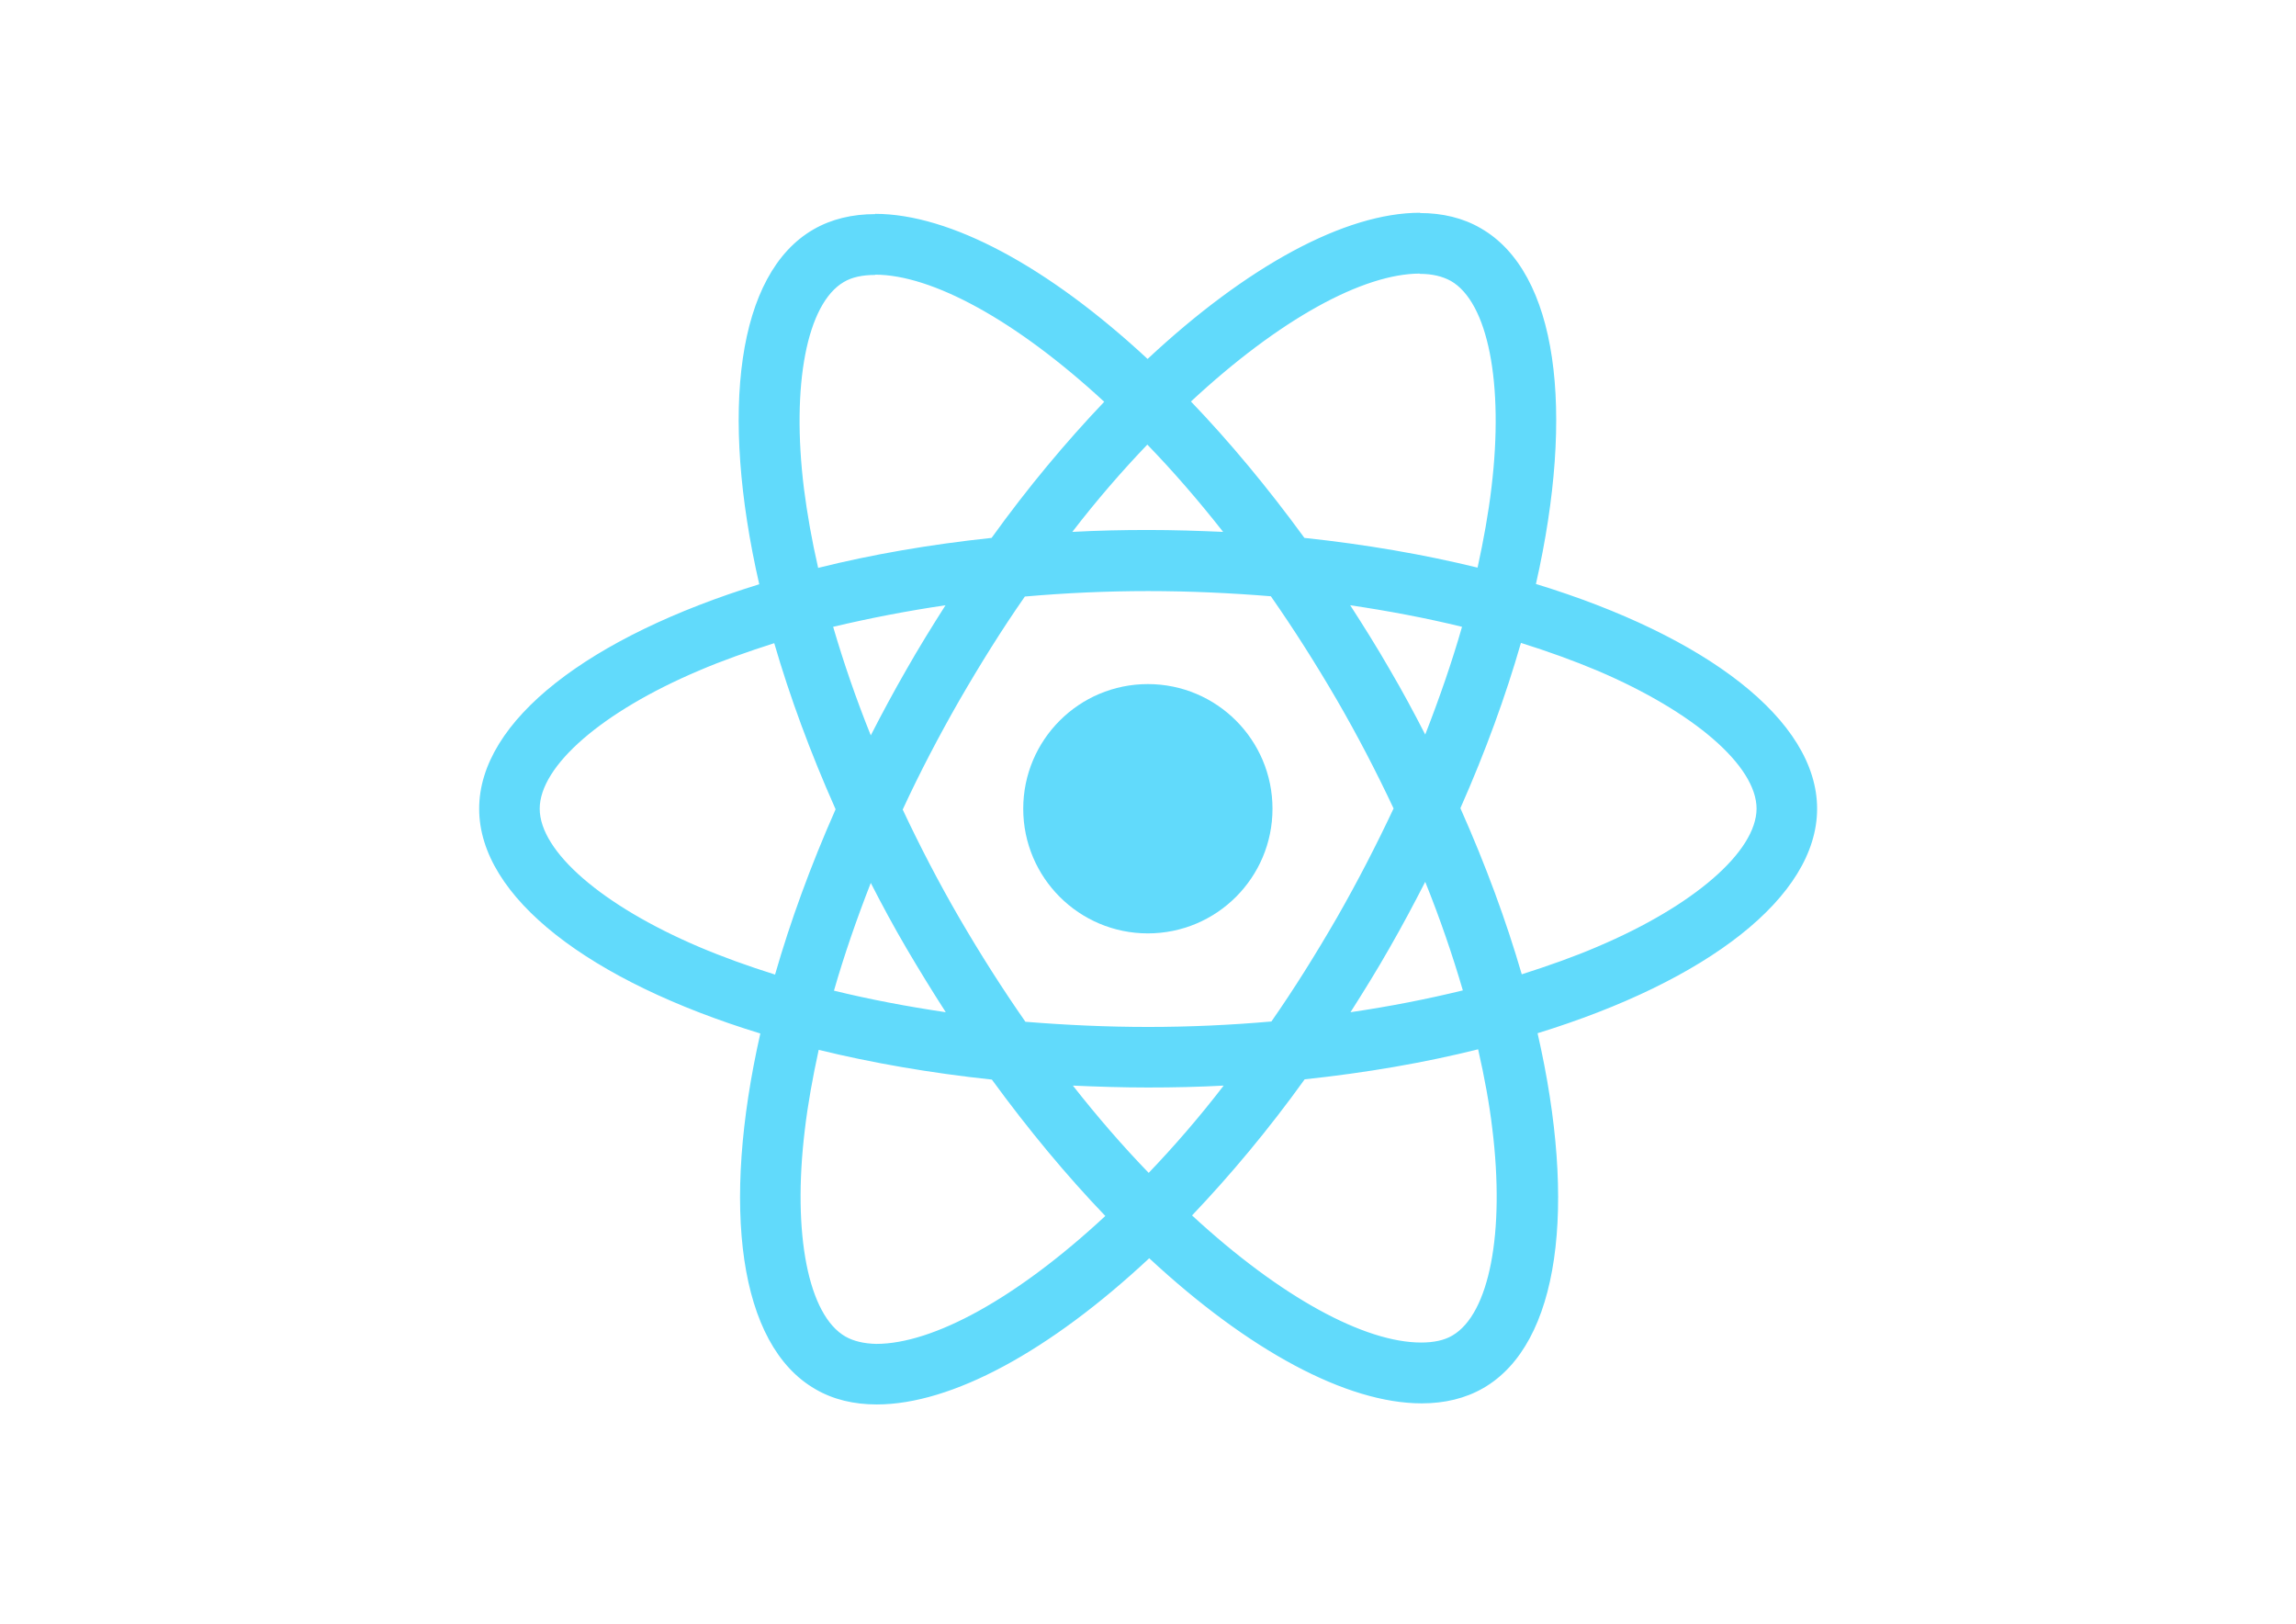
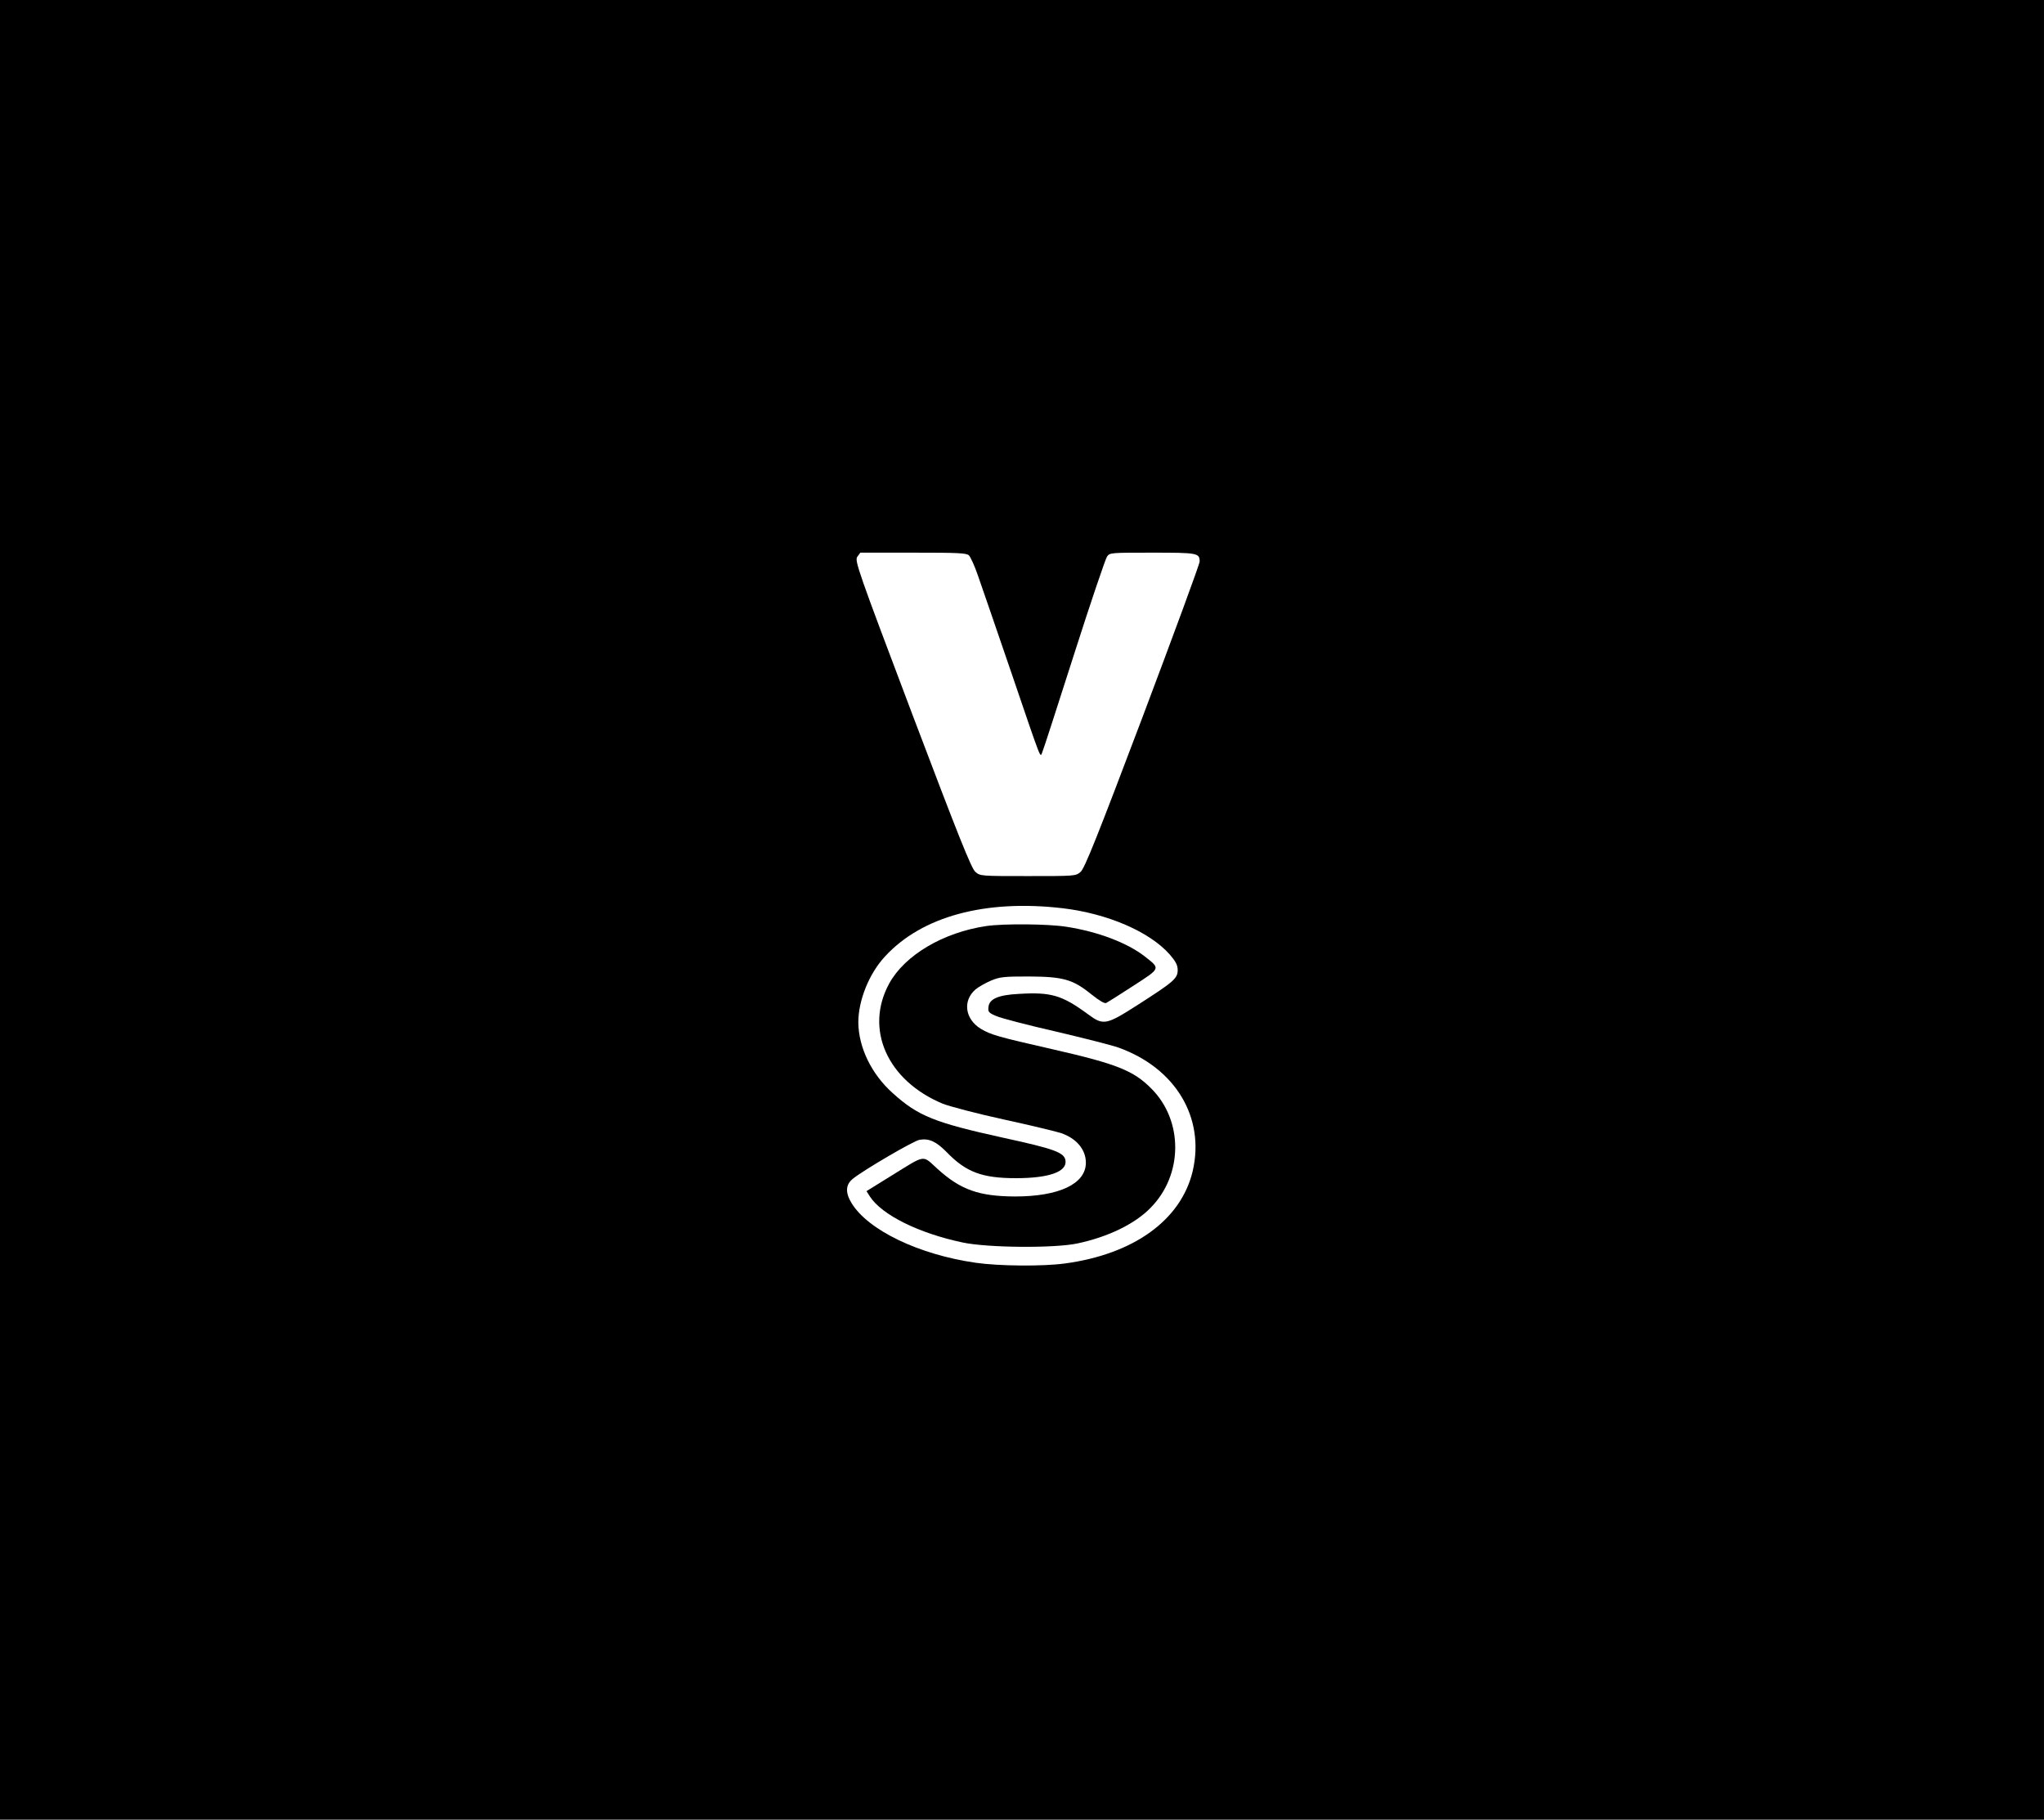
- <svg xmlns="http://www.w3.org/2000/svg" viewBox="0 0 841.9 595.3">
-   <g fill="#61DAFB">
-     <path d="M666.3 296.5c0-32.5-40.7-63.3-103.1-82.4 14.4-63.6 8-114.2-20.2-130.4-6.5-3.8-14.1-5.6-22.4-5.6v22.3c4.6 0 8.3.9 11.4 2.6 13.6 7.8 19.5 37.5 14.9 75.7-1.1 9.4-2.9 19.3-5.1 29.4-19.6-4.8-41-8.5-63.5-10.9-13.5-18.5-27.5-35.3-41.6-50 32.6-30.3 63.2-46.9 84-46.9V78c-27.5 0-63.5 19.6-99.9 53.6-36.4-33.8-72.4-53.2-99.9-53.2v22.3c20.7 0 51.4 16.5 84 46.6-14 14.7-28 31.4-41.3 49.9-22.6 2.4-44 6.1-63.6 11-2.3-10-4-19.7-5.2-29-4.7-38.2 1.1-67.9 14.6-75.8 3-1.8 6.9-2.6 11.5-2.6V78.5c-8.4 0-16 1.8-22.6 5.6-28.1 16.2-34.4 66.7-19.9 130.1-62.2 19.2-102.7 49.9-102.7 82.3 0 32.5 40.7 63.3 103.1 82.4-14.4 63.6-8 114.2 20.2 130.4 6.5 3.8 14.1 5.6 22.5 5.6 27.5 0 63.5-19.6 99.9-53.6 36.4 33.8 72.4 53.2 99.9 53.2 8.4 0 16-1.8 22.6-5.6 28.1-16.2 34.4-66.7 19.9-130.1 62-19.1 102.5-49.9 102.5-82.3zm-130.2-66.7c-3.7 12.9-8.3 26.2-13.5 39.5-4.1-8-8.4-16-13.1-24-4.6-8-9.5-15.8-14.4-23.4 14.2 2.1 27.9 4.7 41 7.9zm-45.8 106.5c-7.8 13.5-15.8 26.3-24.1 38.2-14.9 1.3-30 2-45.2 2-15.1 0-30.2-.7-45-1.9-8.3-11.9-16.4-24.6-24.2-38-7.6-13.1-14.5-26.4-20.8-39.8 6.2-13.4 13.2-26.8 20.7-39.9 7.8-13.5 15.8-26.3 24.1-38.2 14.9-1.3 30-2 45.2-2 15.1 0 30.2.7 45 1.9 8.3 11.9 16.4 24.6 24.2 38 7.6 13.1 14.5 26.4 20.8 39.8-6.3 13.4-13.2 26.8-20.7 39.9zm32.3-13c5.4 13.4 10 26.8 13.8 39.8-13.1 3.2-26.9 5.9-41.2 8 4.9-7.7 9.8-15.6 14.4-23.7 4.6-8 8.9-16.1 13-24.1zM421.2 430c-9.3-9.6-18.6-20.3-27.8-32 9 .4 18.2.7 27.5.7 9.4 0 18.7-.2 27.8-.7-9 11.7-18.3 22.4-27.5 32zm-74.4-58.9c-14.2-2.1-27.9-4.7-41-7.9 3.7-12.9 8.3-26.2 13.5-39.5 4.1 8 8.4 16 13.1 24 4.7 8 9.5 15.8 14.4 23.4zM420.7 163c9.3 9.6 18.6 20.3 27.8 32-9-.4-18.2-.7-27.5-.7-9.4 0-18.7.2-27.8.7 9-11.7 18.3-22.4 27.5-32zm-74 58.9c-4.9 7.7-9.8 15.6-14.4 23.7-4.6 8-8.9 16-13 24-5.4-13.4-10-26.8-13.8-39.8 13.1-3.1 26.9-5.8 41.2-7.9zm-90.5 125.2c-35.4-15.1-58.3-34.9-58.3-50.6 0-15.7 22.9-35.6 58.3-50.6 8.6-3.7 18-7 27.7-10.1 5.7 19.6 13.2 40 22.5 60.9-9.2 20.8-16.6 41.1-22.2 60.6-9.9-3.1-19.3-6.5-28-10.2zM310 490c-13.6-7.8-19.5-37.5-14.9-75.7 1.1-9.4 2.9-19.3 5.1-29.4 19.6 4.8 41 8.5 63.5 10.9 13.5 18.5 27.5 35.3 41.6 50-32.6 30.3-63.2 46.9-84 46.9-4.5-.1-8.3-1-11.3-2.7zm237.2-76.2c4.7 38.2-1.1 67.9-14.6 75.8-3 1.8-6.9 2.6-11.5 2.6-20.7 0-51.4-16.5-84-46.6 14-14.7 28-31.4 41.3-49.9 22.6-2.4 44-6.1 63.6-11 2.3 10.1 4.1 19.8 5.2 29.1zm38.5-66.7c-8.6 3.7-18 7-27.7 10.1-5.7-19.6-13.2-40-22.5-60.9 9.2-20.8 16.6-41.1 22.2-60.6 9.9 3.1 19.3 6.5 28.1 10.2 35.4 15.1 58.3 34.9 58.3 50.6-.1 15.7-23 35.6-58.4 50.6zM320.8 78.4z" />
-     <circle cx="420.9" cy="296.5" r="45.7" />
-     <path d="M520.5 78.1z" />
+ <svg xmlns="http://www.w3.org/2000/svg" version="1.0" width="738pt" height="657pt" viewBox="0 0 738 657" preserveAspectRatio="xMidYMid meet">
+   <g transform="translate(0,657) scale(0.07207,-0.06416)" fill="#000000" stroke="none">
+     <path d="M0 5120 l0 -5120 5120 0 5120 0 0 5120 0 5120 -5120 0 -5120 0 0 -5120z m4854 1995 c8 -9 29 -60 45 -113 17 -53 91 -297 166 -542 158 -521 145 -481 156 -455 5 11 76 259 159 550 83 292 158 540 166 553 14 22 18 22 227 22 227 0 237 -2 237 -50 0 -14 -129 -407 -286 -875 -225 -668 -291 -855 -311 -872 -24 -23 -29 -23 -263 -23 -234 0 -239 0 -263 23 -20 17 -87 207 -316 886 -275 817 -290 866 -276 888 l15 23 265 0 c224 0 266 -2 279 -15z m470 -1986 c224 -30 434 -131 536 -260 30 -39 40 -60 40 -88 0 -47 -20 -66 -199 -195 -160 -115 -173 -118 -251 -53 -130 107 -184 125 -346 114 -103 -6 -148 -28 -152 -74 -3 -27 1 -33 40 -51 24 -12 158 -51 298 -87 140 -37 281 -77 313 -90 286 -115 435 -394 372 -696 -58 -274 -295 -467 -640 -519 -110 -17 -330 -15 -447 4 -285 46 -539 183 -622 336 -32 59 -30 104 7 137 54 49 305 214 334 219 48 9 84 -10 137 -71 96 -111 176 -145 346 -145 165 0 255 36 248 98 -5 46 -52 66 -310 129 -344 85 -428 122 -555 251 -107 107 -172 258 -173 399 0 123 54 275 134 371 184 225 502 322 890 271z" />
+     <path d="M4942 5029 c-217 -36 -409 -164 -487 -323 -125 -257 -10 -547 268 -677 34 -15 172 -56 307 -89 135 -33 263 -68 285 -76 78 -30 125 -93 125 -167 0 -119 -134 -190 -355 -190 -180 1 -272 37 -388 155 -79 80 -55 84 -234 -40 l-122 -85 17 -30 c60 -104 245 -207 465 -259 126 -30 461 -33 576 -5 154 37 287 110 365 200 163 185 165 489 5 670 -89 102 -174 140 -494 222 -278 71 -311 82 -362 116 -79 55 -91 158 -26 221 16 15 51 37 78 50 45 21 65 23 190 23 171 -1 220 -16 313 -101 39 -35 66 -53 74 -48 7 4 68 47 135 96 139 101 137 96 59 165 -87 77 -237 141 -395 168 -91 16 -312 18 -399 4z" />
  </g>
</svg>
